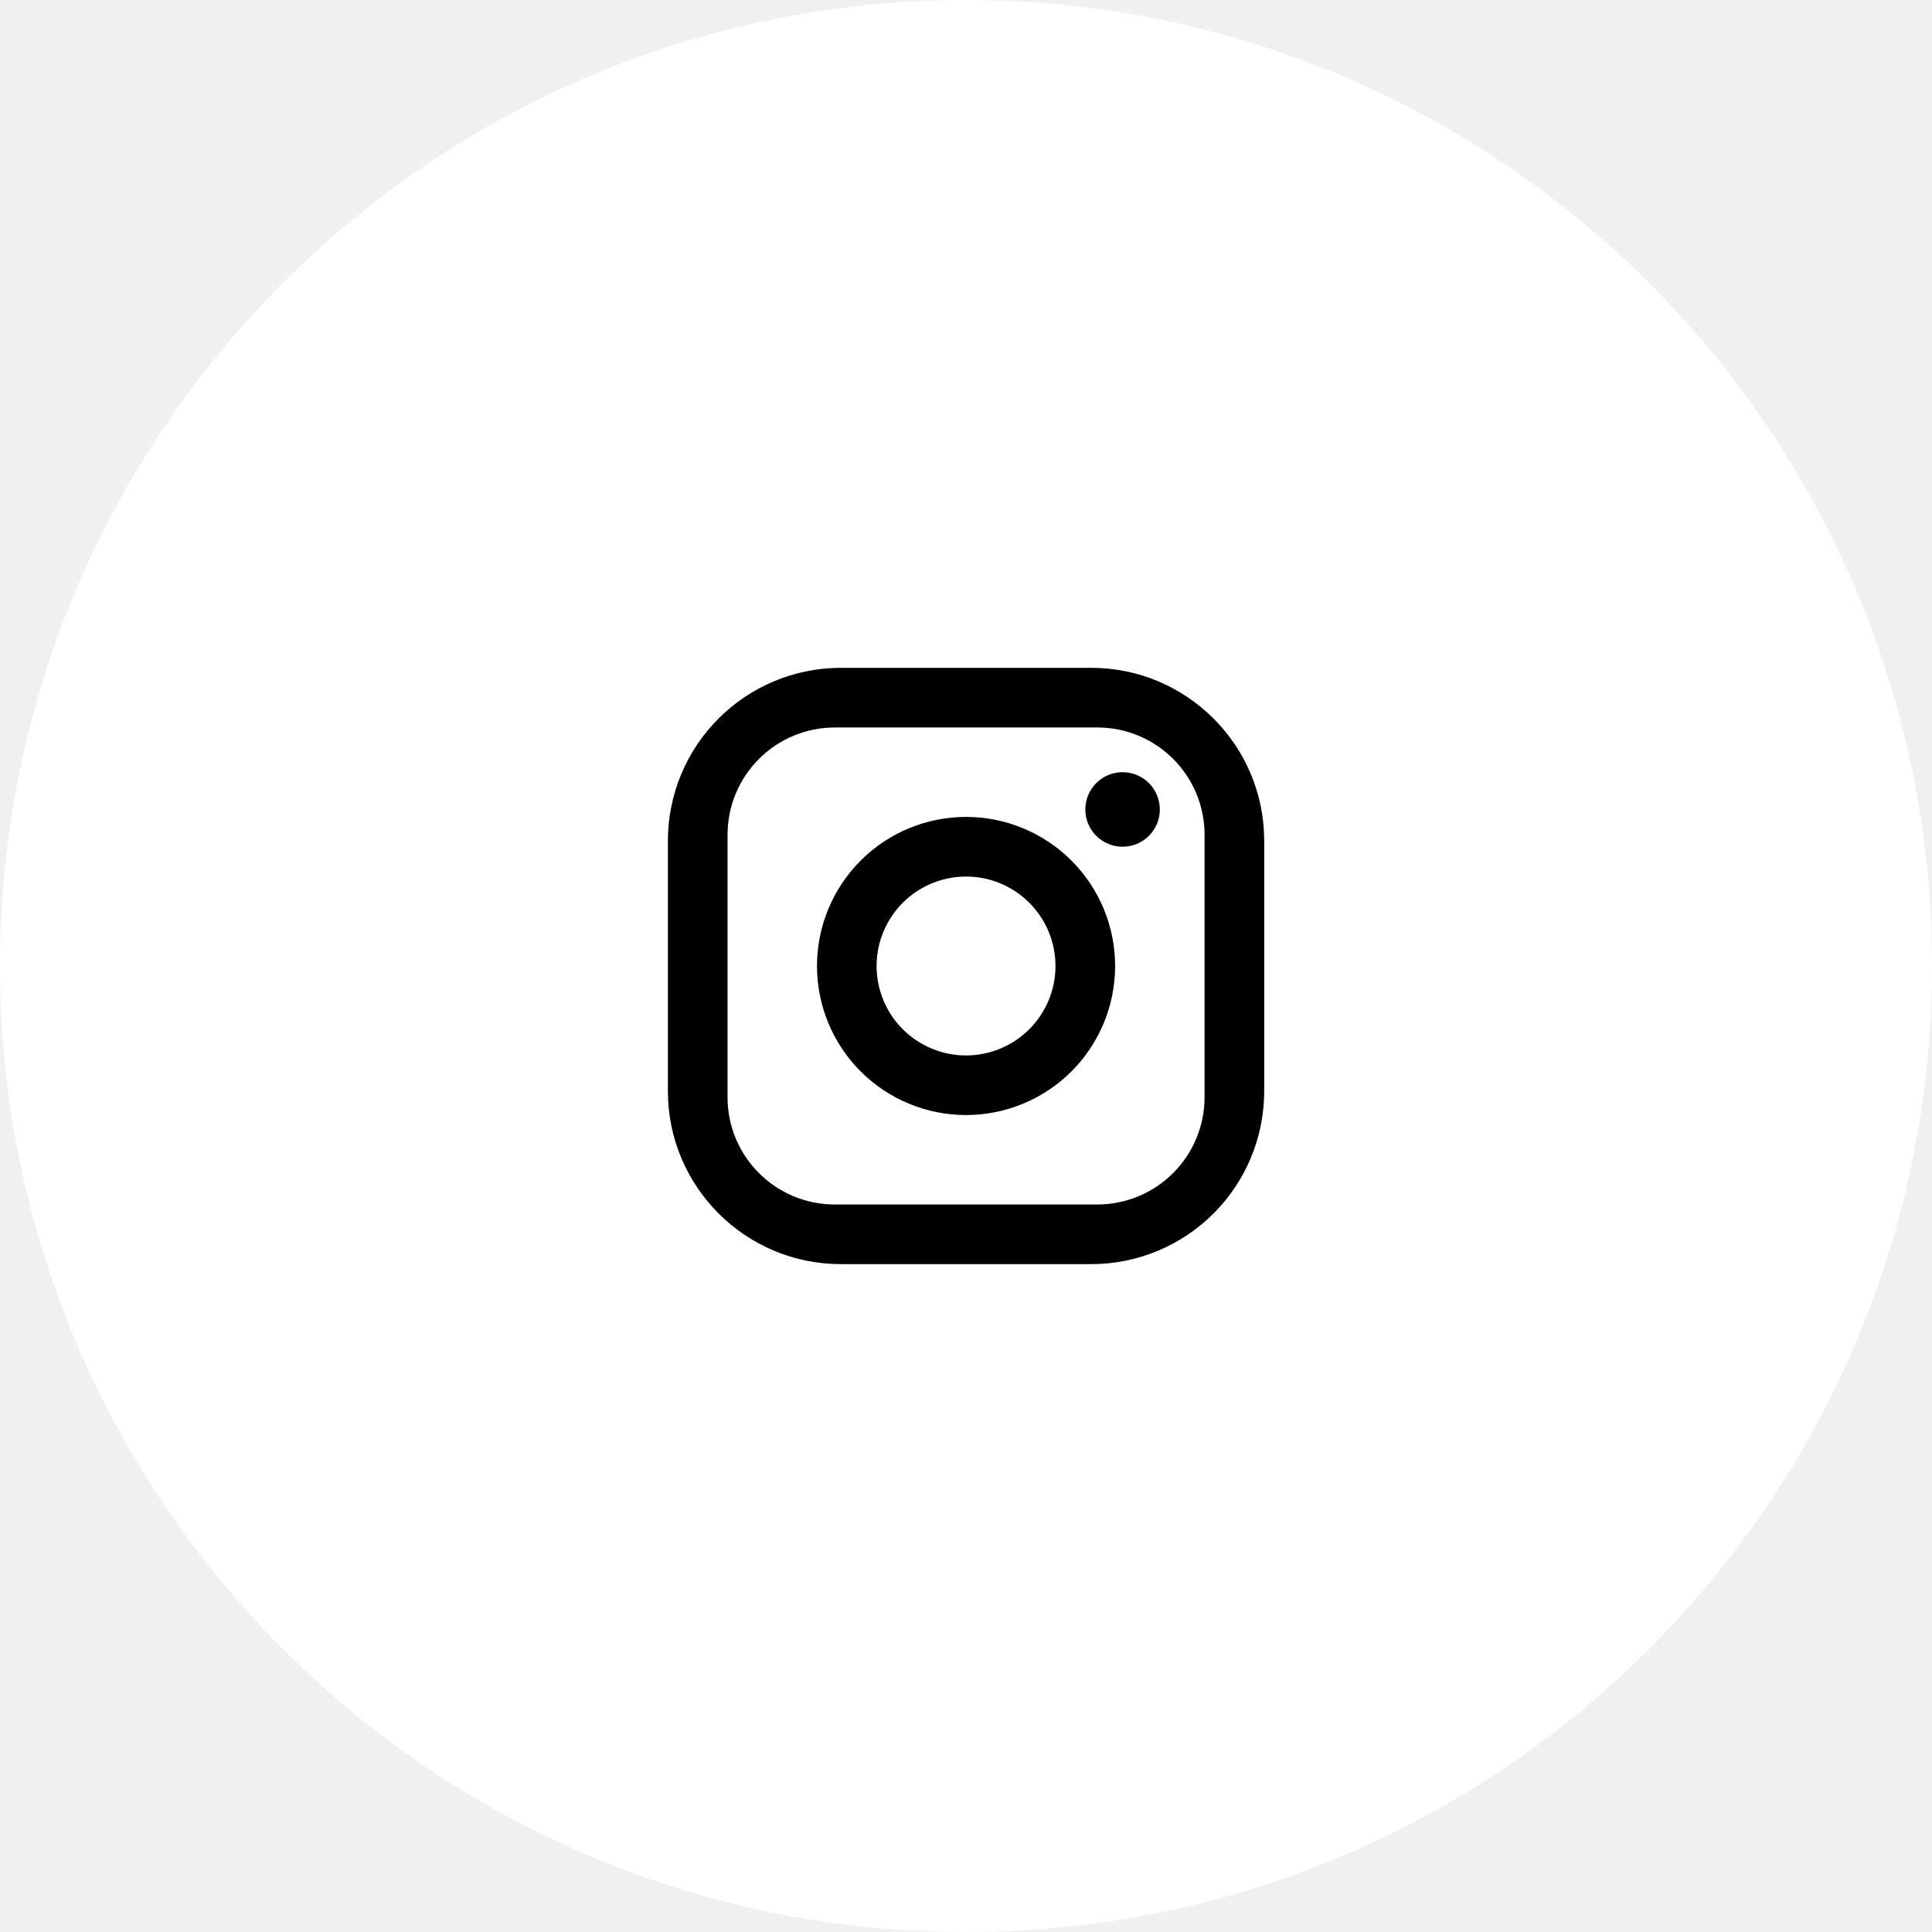
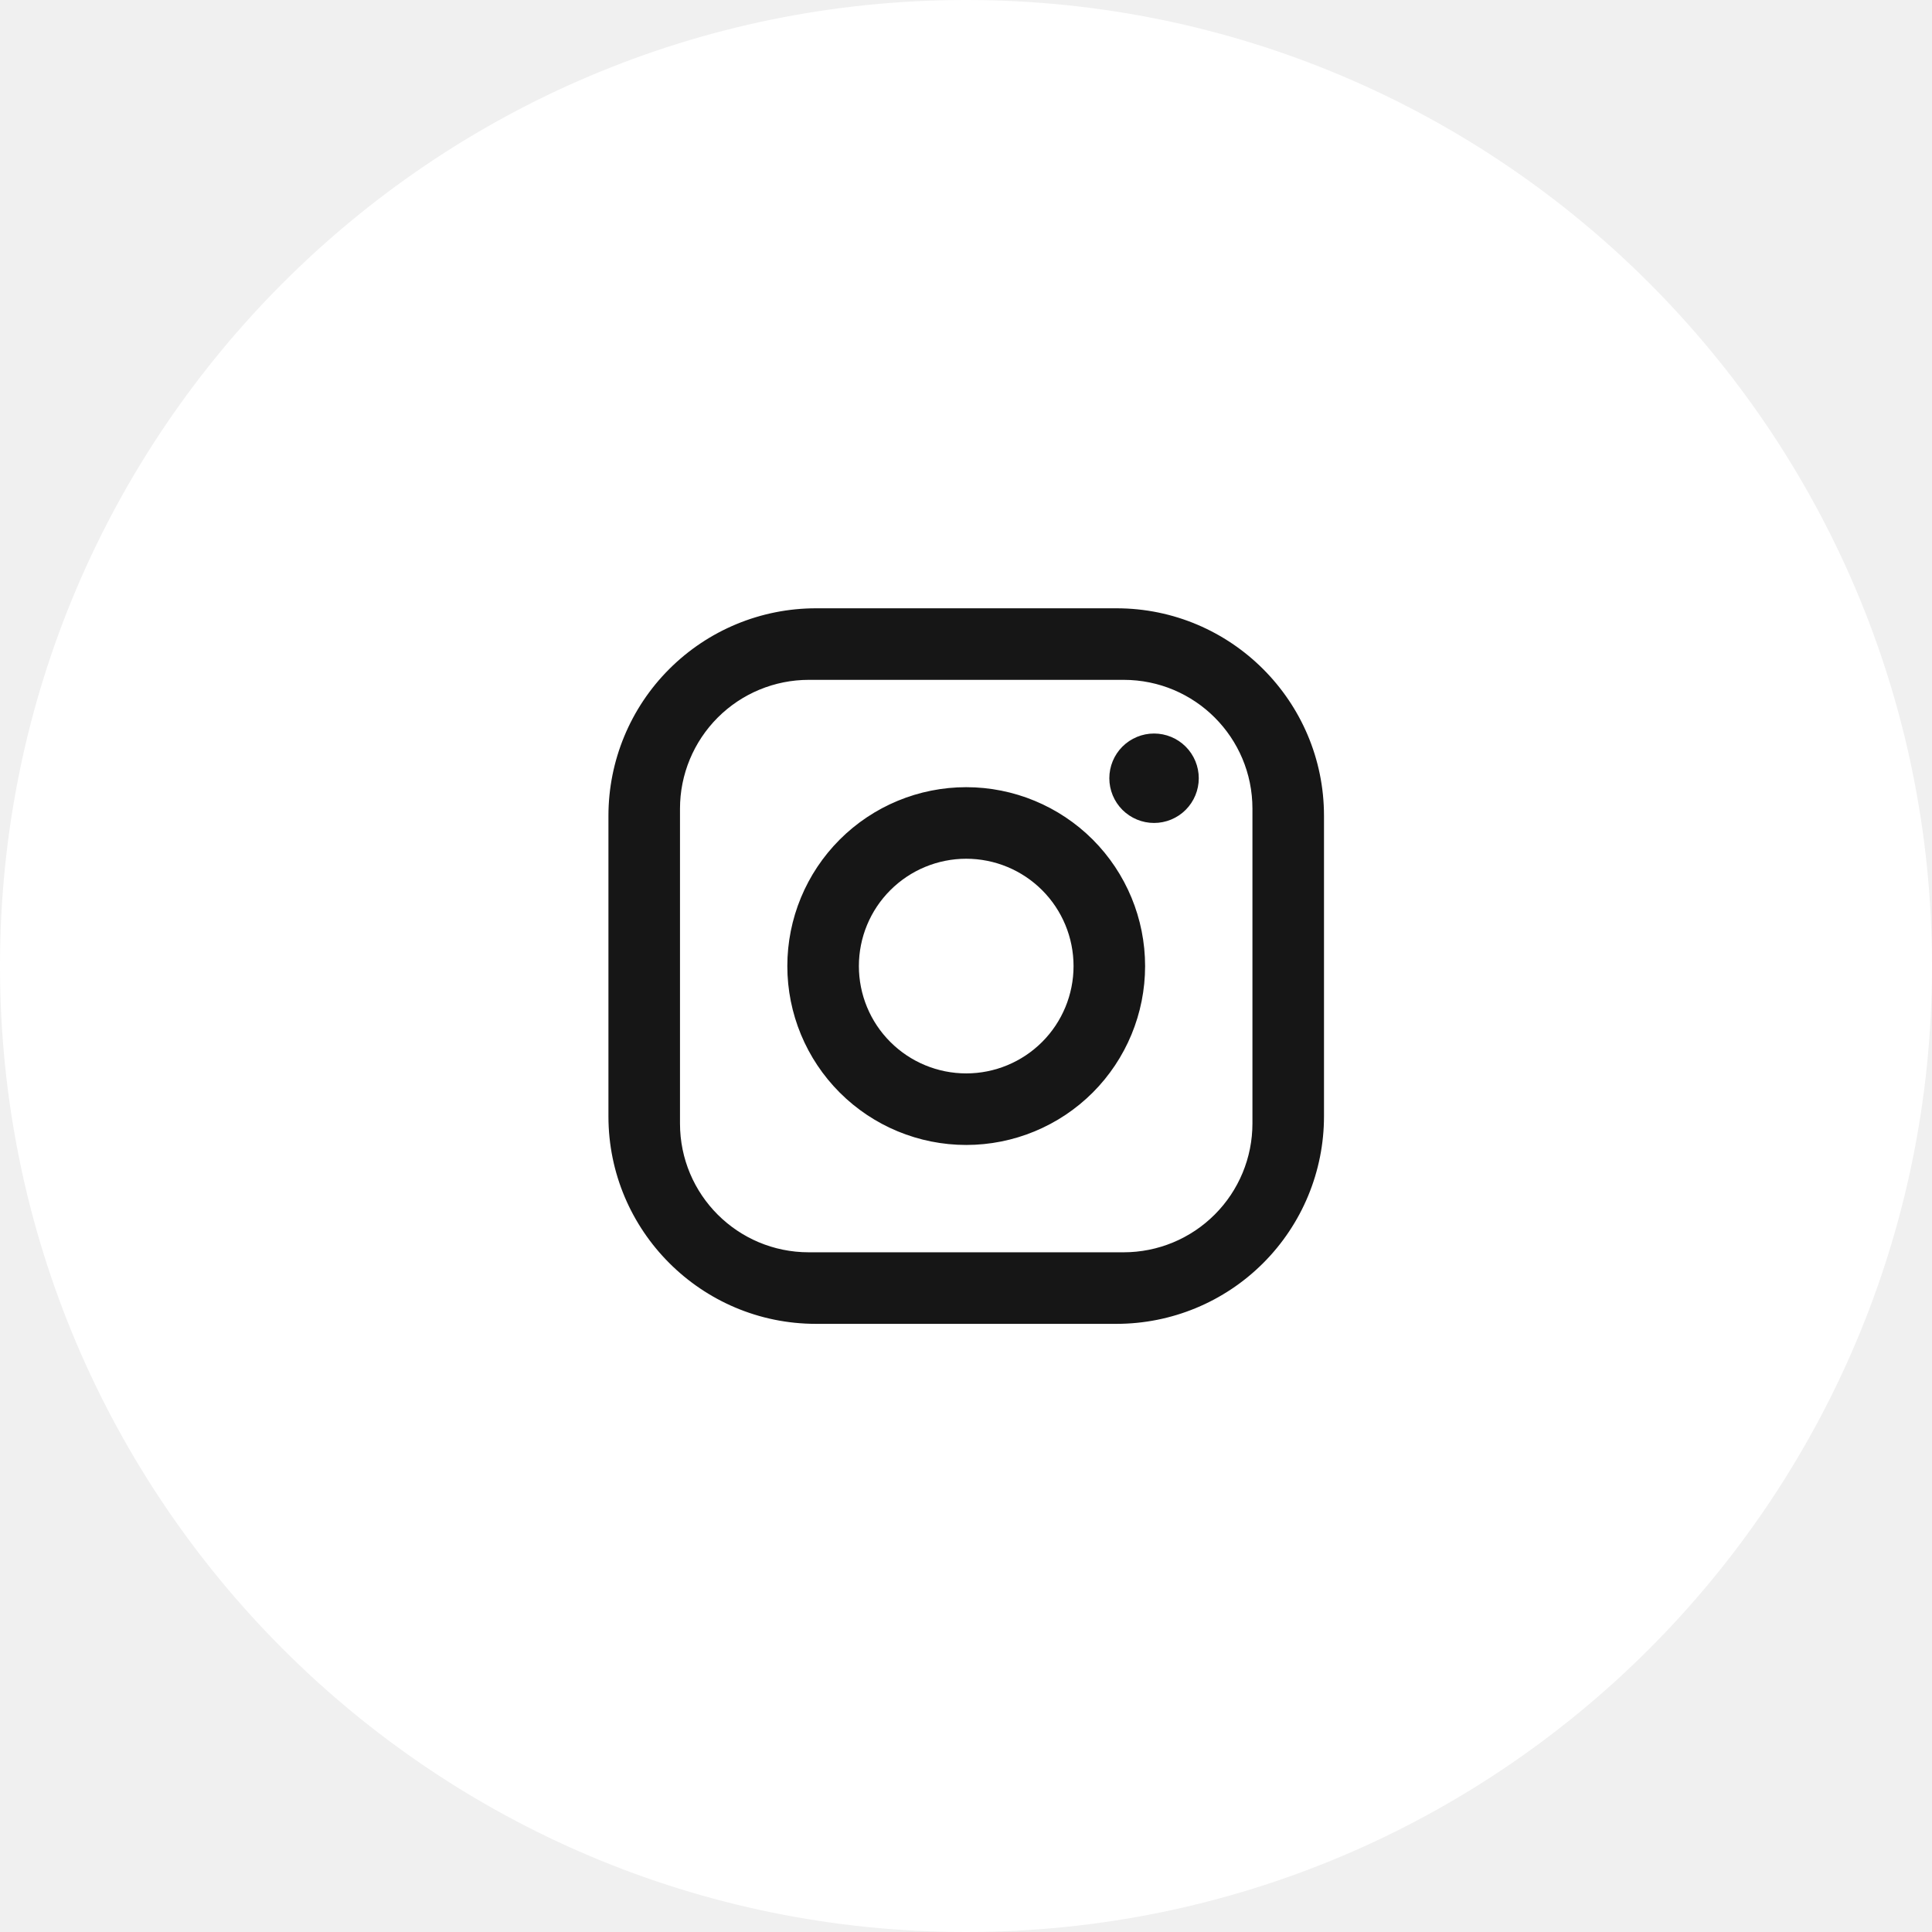
<svg xmlns="http://www.w3.org/2000/svg" width="54" height="54" viewBox="0 0 54 54" fill="none">
-   <rect width="54" height="54" rx="27" fill="white" />
-   <path d="M23.501 18.666H30.501C33.168 18.666 35.335 20.833 35.335 23.5V30.5C35.335 31.782 34.825 33.011 33.919 33.917C33.013 34.824 31.783 35.333 30.501 35.333H23.501C20.835 35.333 18.668 33.166 18.668 30.5V23.5C18.668 22.218 19.177 20.989 20.084 20.082C20.99 19.176 22.219 18.666 23.501 18.666ZM23.335 20.333C22.539 20.333 21.776 20.649 21.213 21.212C20.651 21.774 20.335 22.538 20.335 23.333V30.666C20.335 32.325 21.676 33.666 23.335 33.666H30.668C31.464 33.666 32.227 33.35 32.789 32.788C33.352 32.225 33.668 31.462 33.668 30.666V23.333C33.668 21.675 32.326 20.333 30.668 20.333H23.335ZM31.376 21.583C31.653 21.583 31.918 21.693 32.113 21.888C32.308 22.084 32.418 22.349 32.418 22.625C32.418 22.901 32.308 23.166 32.113 23.361C31.918 23.557 31.653 23.666 31.376 23.666C31.1 23.666 30.835 23.557 30.64 23.361C30.444 23.166 30.335 22.901 30.335 22.625C30.335 22.349 30.444 22.084 30.64 21.888C30.835 21.693 31.1 21.583 31.376 21.583ZM27.001 22.833C28.106 22.833 29.166 23.272 29.948 24.054C30.729 24.835 31.168 25.895 31.168 27C31.168 28.105 30.729 29.165 29.948 29.946C29.166 30.727 28.106 31.166 27.001 31.166C25.896 31.166 24.836 30.727 24.055 29.946C23.274 29.165 22.835 28.105 22.835 27C22.835 25.895 23.274 24.835 24.055 24.054C24.836 23.272 25.896 22.833 27.001 22.833ZM27.001 24.5C26.338 24.5 25.702 24.763 25.233 25.232C24.765 25.701 24.501 26.337 24.501 27C24.501 27.663 24.765 28.299 25.233 28.768C25.702 29.236 26.338 29.5 27.001 29.5C27.664 29.5 28.3 29.236 28.769 28.768C29.238 28.299 29.501 27.663 29.501 27C29.501 26.337 29.238 25.701 28.769 25.232C28.3 24.763 27.664 24.5 27.001 24.5Z" fill="black" />
+   <path d="M0 27C0 12.088 12.088 0 27 0V0C41.912 0 54 12.088 54 27V27C54 41.912 41.912 54 27 54V54C12.088 54 0 41.912 0 27V27Z" fill="white" />
+   <path d="M22.806 17.002H31.206C34.406 17.002 37.006 19.602 37.006 22.802V31.202C37.006 32.74 36.395 34.215 35.307 35.303C34.22 36.391 32.745 37.002 31.206 37.002H22.806C19.606 37.002 17.006 34.402 17.006 31.202V22.802C17.006 21.264 17.617 19.788 18.705 18.701C19.793 17.613 21.268 17.002 22.806 17.002ZM22.606 19.002C21.651 19.002 20.736 19.381 20.061 20.056C19.386 20.732 19.006 21.647 19.006 22.602V31.402C19.006 33.392 20.616 35.002 22.606 35.002H31.406C32.361 35.002 33.277 34.623 33.952 33.947C34.627 33.272 35.006 32.357 35.006 31.402V22.602C35.006 20.612 33.396 19.002 31.406 19.002H22.606ZM32.256 20.502C32.588 20.502 32.906 20.634 33.14 20.868C33.374 21.102 33.506 21.42 33.506 21.752C33.506 22.084 33.374 22.401 33.14 22.636C32.906 22.87 32.588 23.002 32.256 23.002C31.925 23.002 31.607 22.87 31.372 22.636C31.138 22.401 31.006 22.084 31.006 21.752C31.006 21.42 31.138 21.102 31.372 20.868C31.607 20.634 31.925 20.502 32.256 20.502ZM27.006 22.002C28.332 22.002 29.604 22.529 30.542 23.466C31.479 24.404 32.006 25.676 32.006 27.002C32.006 28.328 31.479 29.6 30.542 30.538C29.604 31.475 28.332 32.002 27.006 32.002C25.68 32.002 24.408 31.475 23.471 30.538C22.533 29.6 22.006 28.328 22.006 27.002C22.006 25.676 22.533 24.404 23.471 23.466C24.408 22.529 25.68 22.002 27.006 22.002ZM27.006 24.002C26.211 24.002 25.448 24.318 24.885 24.881C24.322 25.443 24.006 26.206 24.006 27.002C24.006 27.798 24.322 28.561 24.885 29.123C25.448 29.686 26.211 30.002 27.006 30.002C27.802 30.002 28.565 29.686 29.128 29.123C29.69 28.561 30.006 27.798 30.006 27.002C30.006 26.206 29.69 25.443 29.128 24.881C28.565 24.318 27.802 24.002 27.006 24.002Z" fill="#161616" />
</svg>
